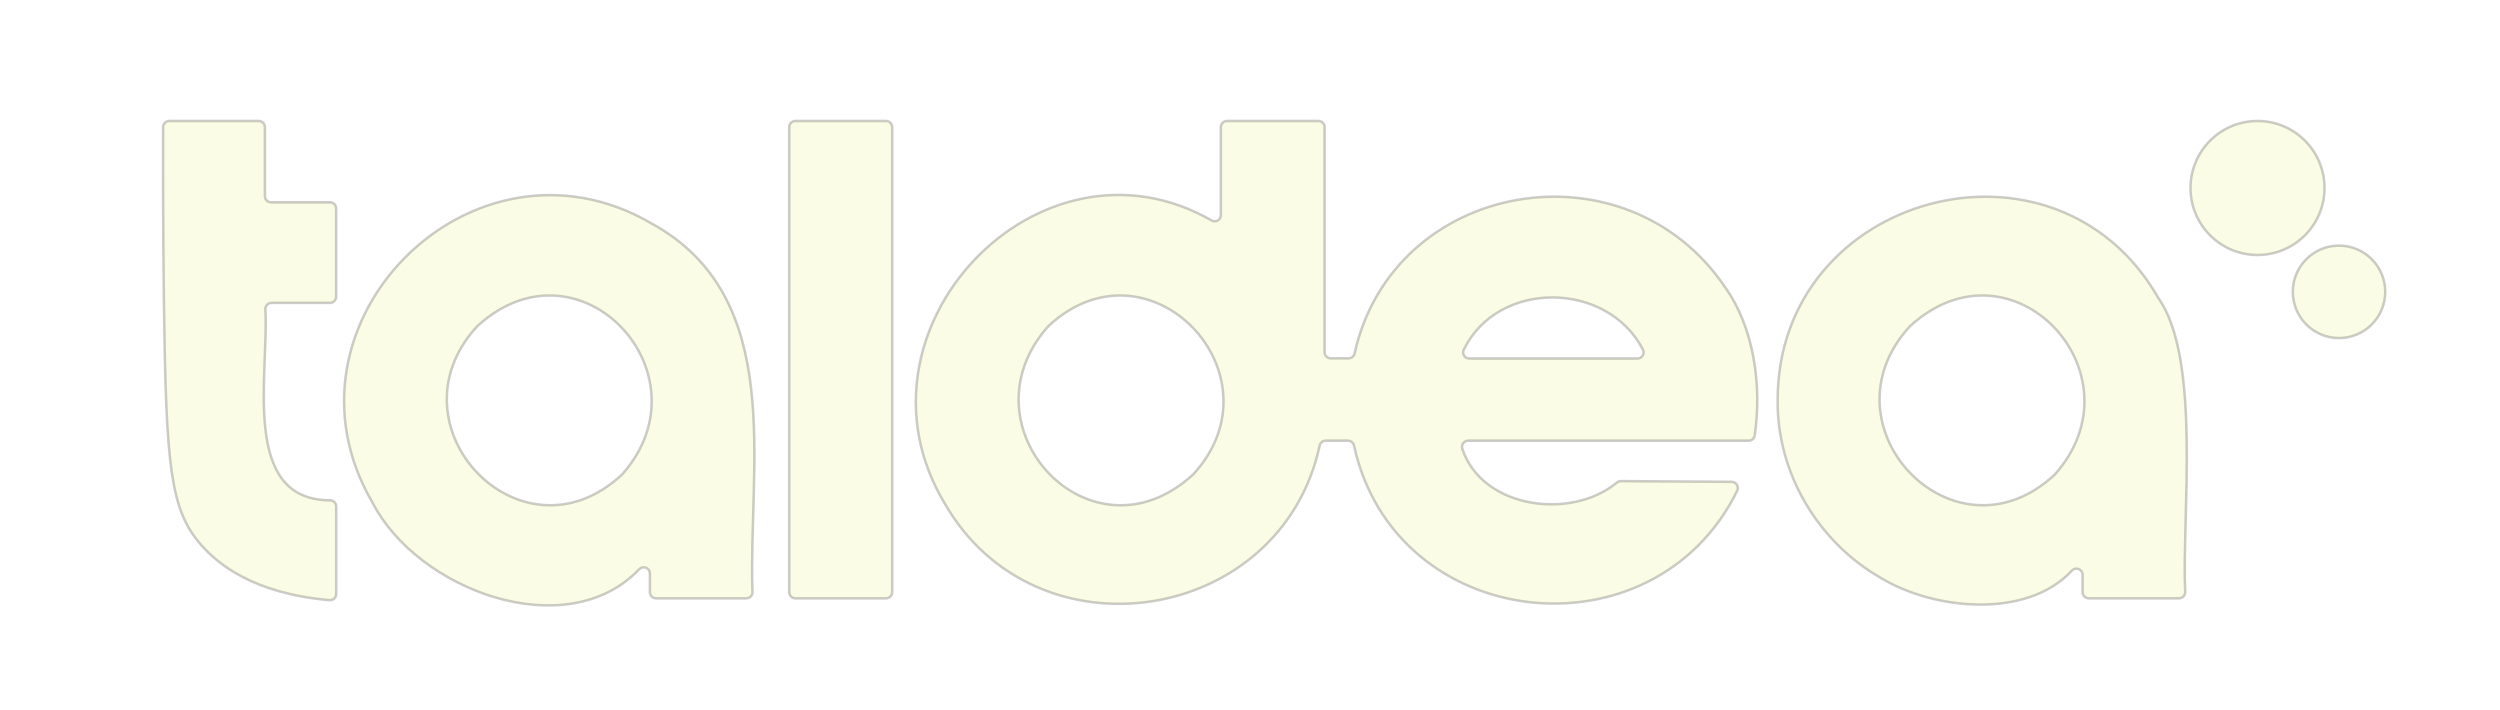
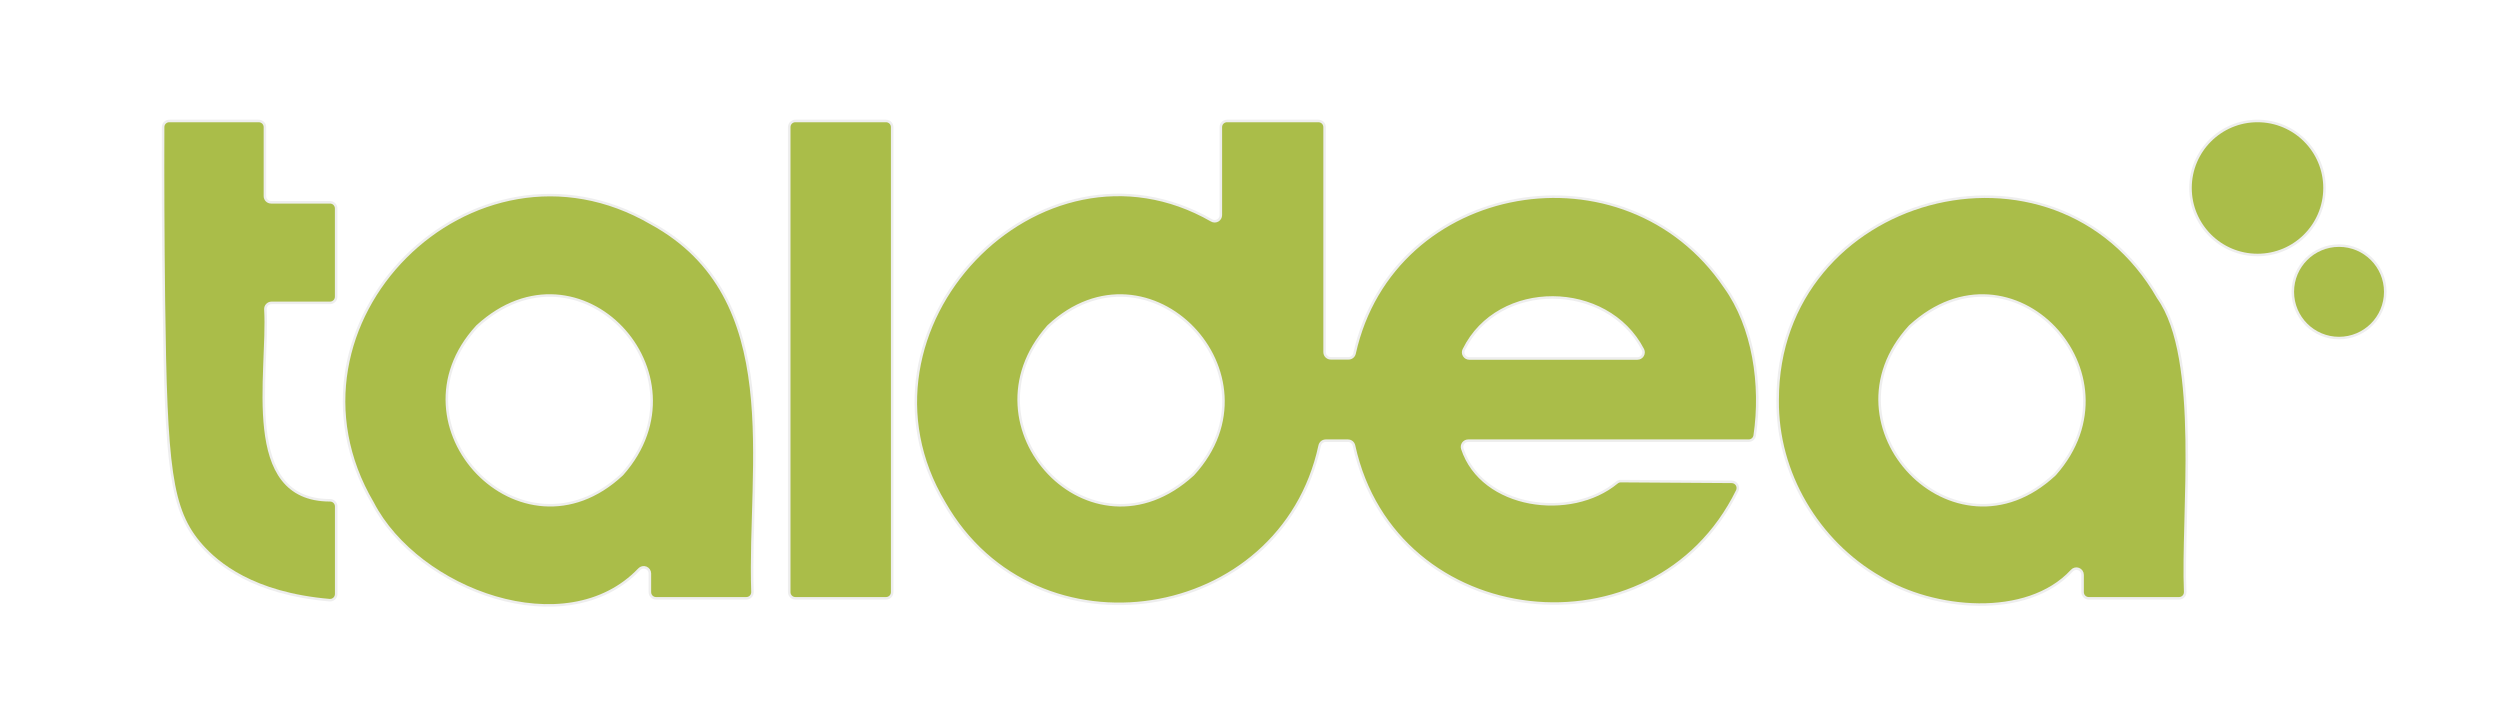
- <svg xmlns="http://www.w3.org/2000/svg" fill="#fbfce5" stroke="#000" stroke-opacity="0.2" id="Capa_1" data-name="Capa 1" viewBox="0 0 984.8 279.36">
+ <svg xmlns="http://www.w3.org/2000/svg" fill="#aabd49" stroke="#eee" stroke-opacity="1" id="Capa_1" data-name="Capa 1" viewBox="0 0 984.8 279.36">
  <path d="M101.92,47.65H66.68a2.42,2.42,0,0,0-2.43,2.41c-.07,19.89,0,43,.31,68.75.83,65.5,2.56,82.15,14.79,96,6.29,7.11,20.21,19,50.46,21.61a2.43,2.43,0,0,0,2.63-2.43V199.5a2.43,2.43,0,0,0-2.42-2.43c-35.42,0-24-49.8-25.47-75.21a2.42,2.42,0,0,1,2.43-2.55h23a2.43,2.43,0,0,0,2.44-2.43V82.12A2.43,2.43,0,0,0,130,79.69H106.79a2.43,2.43,0,0,1-2.43-2.43V50.08A2.43,2.43,0,0,0,101.92,47.65Z" />
  <path d="M256.61,88C186.12,46.87,105.45,127.72,146.79,198.1c17.77,34.44,76.29,56.22,105,26.15A2.43,2.43,0,0,1,256,225.9v7.36a2.43,2.43,0,0,0,2.43,2.43H294a2.42,2.42,0,0,0,2.42-2.51C294.69,183.15,309.89,117.16,256.61,88Zm-11.67,99c-39.61,36.86-92.94-19.16-57.08-58.34l.22-.22c40.25-36.78,92,18.83,57.09,58.33A2.5,2.5,0,0,1,244.94,187Z" />
  <rect x="310.89" y="47.65" width="40.56" height="188.04" rx="2.43" />
  <path d="M679.51,113.07c-39.25-58-130.74-42.18-145.92,26.16a2.43,2.43,0,0,1-2.37,1.92h-7a2.43,2.43,0,0,1-2.43-2.43V50.08a2.43,2.43,0,0,0-2.44-2.43h-36a2.43,2.43,0,0,0-2.44,2.43V84.74a2.42,2.42,0,0,1-3.63,2.1C409.44,47.91,331.22,129.92,372,198.09c36,63.13,132.65,47.81,147.85-22.55a2.44,2.44,0,0,1,2.37-1.94H531a2.44,2.44,0,0,1,2.37,1.93c16.16,73.85,118.07,84.71,150.94,17.81a2.44,2.44,0,0,0-2.16-3.54l-43.68-.28a2.42,2.42,0,0,0-1.56.57c-18,14.93-53.15,10.27-60.89-13.36a2.43,2.43,0,0,1,2.34-3.13H688.81a2.42,2.42,0,0,0,2.41-2.06C694.17,151.64,690.76,128.69,679.51,113.07ZM469.89,187c-40.25,36.78-92-18.83-57.09-58.33l.23-.24c39.61-36.85,92.94,19.17,57.08,58.35Zm106.74-49.29c13.54-27.64,56.51-27.11,70.55,0a2.43,2.43,0,0,1-2.19,3.51H578.84A2.43,2.43,0,0,1,576.63,137.68Z" />
  <path d="M850.16,117.29c-40.55-70.77-150.08-40.93-149.91,40.4-.3,28.52,15.78,55.62,40.25,69.73,20.91,12.93,57.89,16.57,75.62-2.6a2.43,2.43,0,0,1,4.25,1.61v6.83a2.43,2.43,0,0,0,2.43,2.43h35.56a2.43,2.43,0,0,0,2.43-2.53C859.44,203.4,867.25,141.27,850.16,117.29ZM809.33,187c-39.62,36.86-92.94-19.16-57.08-58.34.07-.07.14-.15.22-.22,40.24-36.78,92,18.83,57.09,58.33A2.5,2.5,0,0,1,809.33,187Z" />
  <circle cx="889.28" cy="74.05" r="26.4" />
  <circle cx="921.39" cy="114.96" r="18.21" />
</svg>
